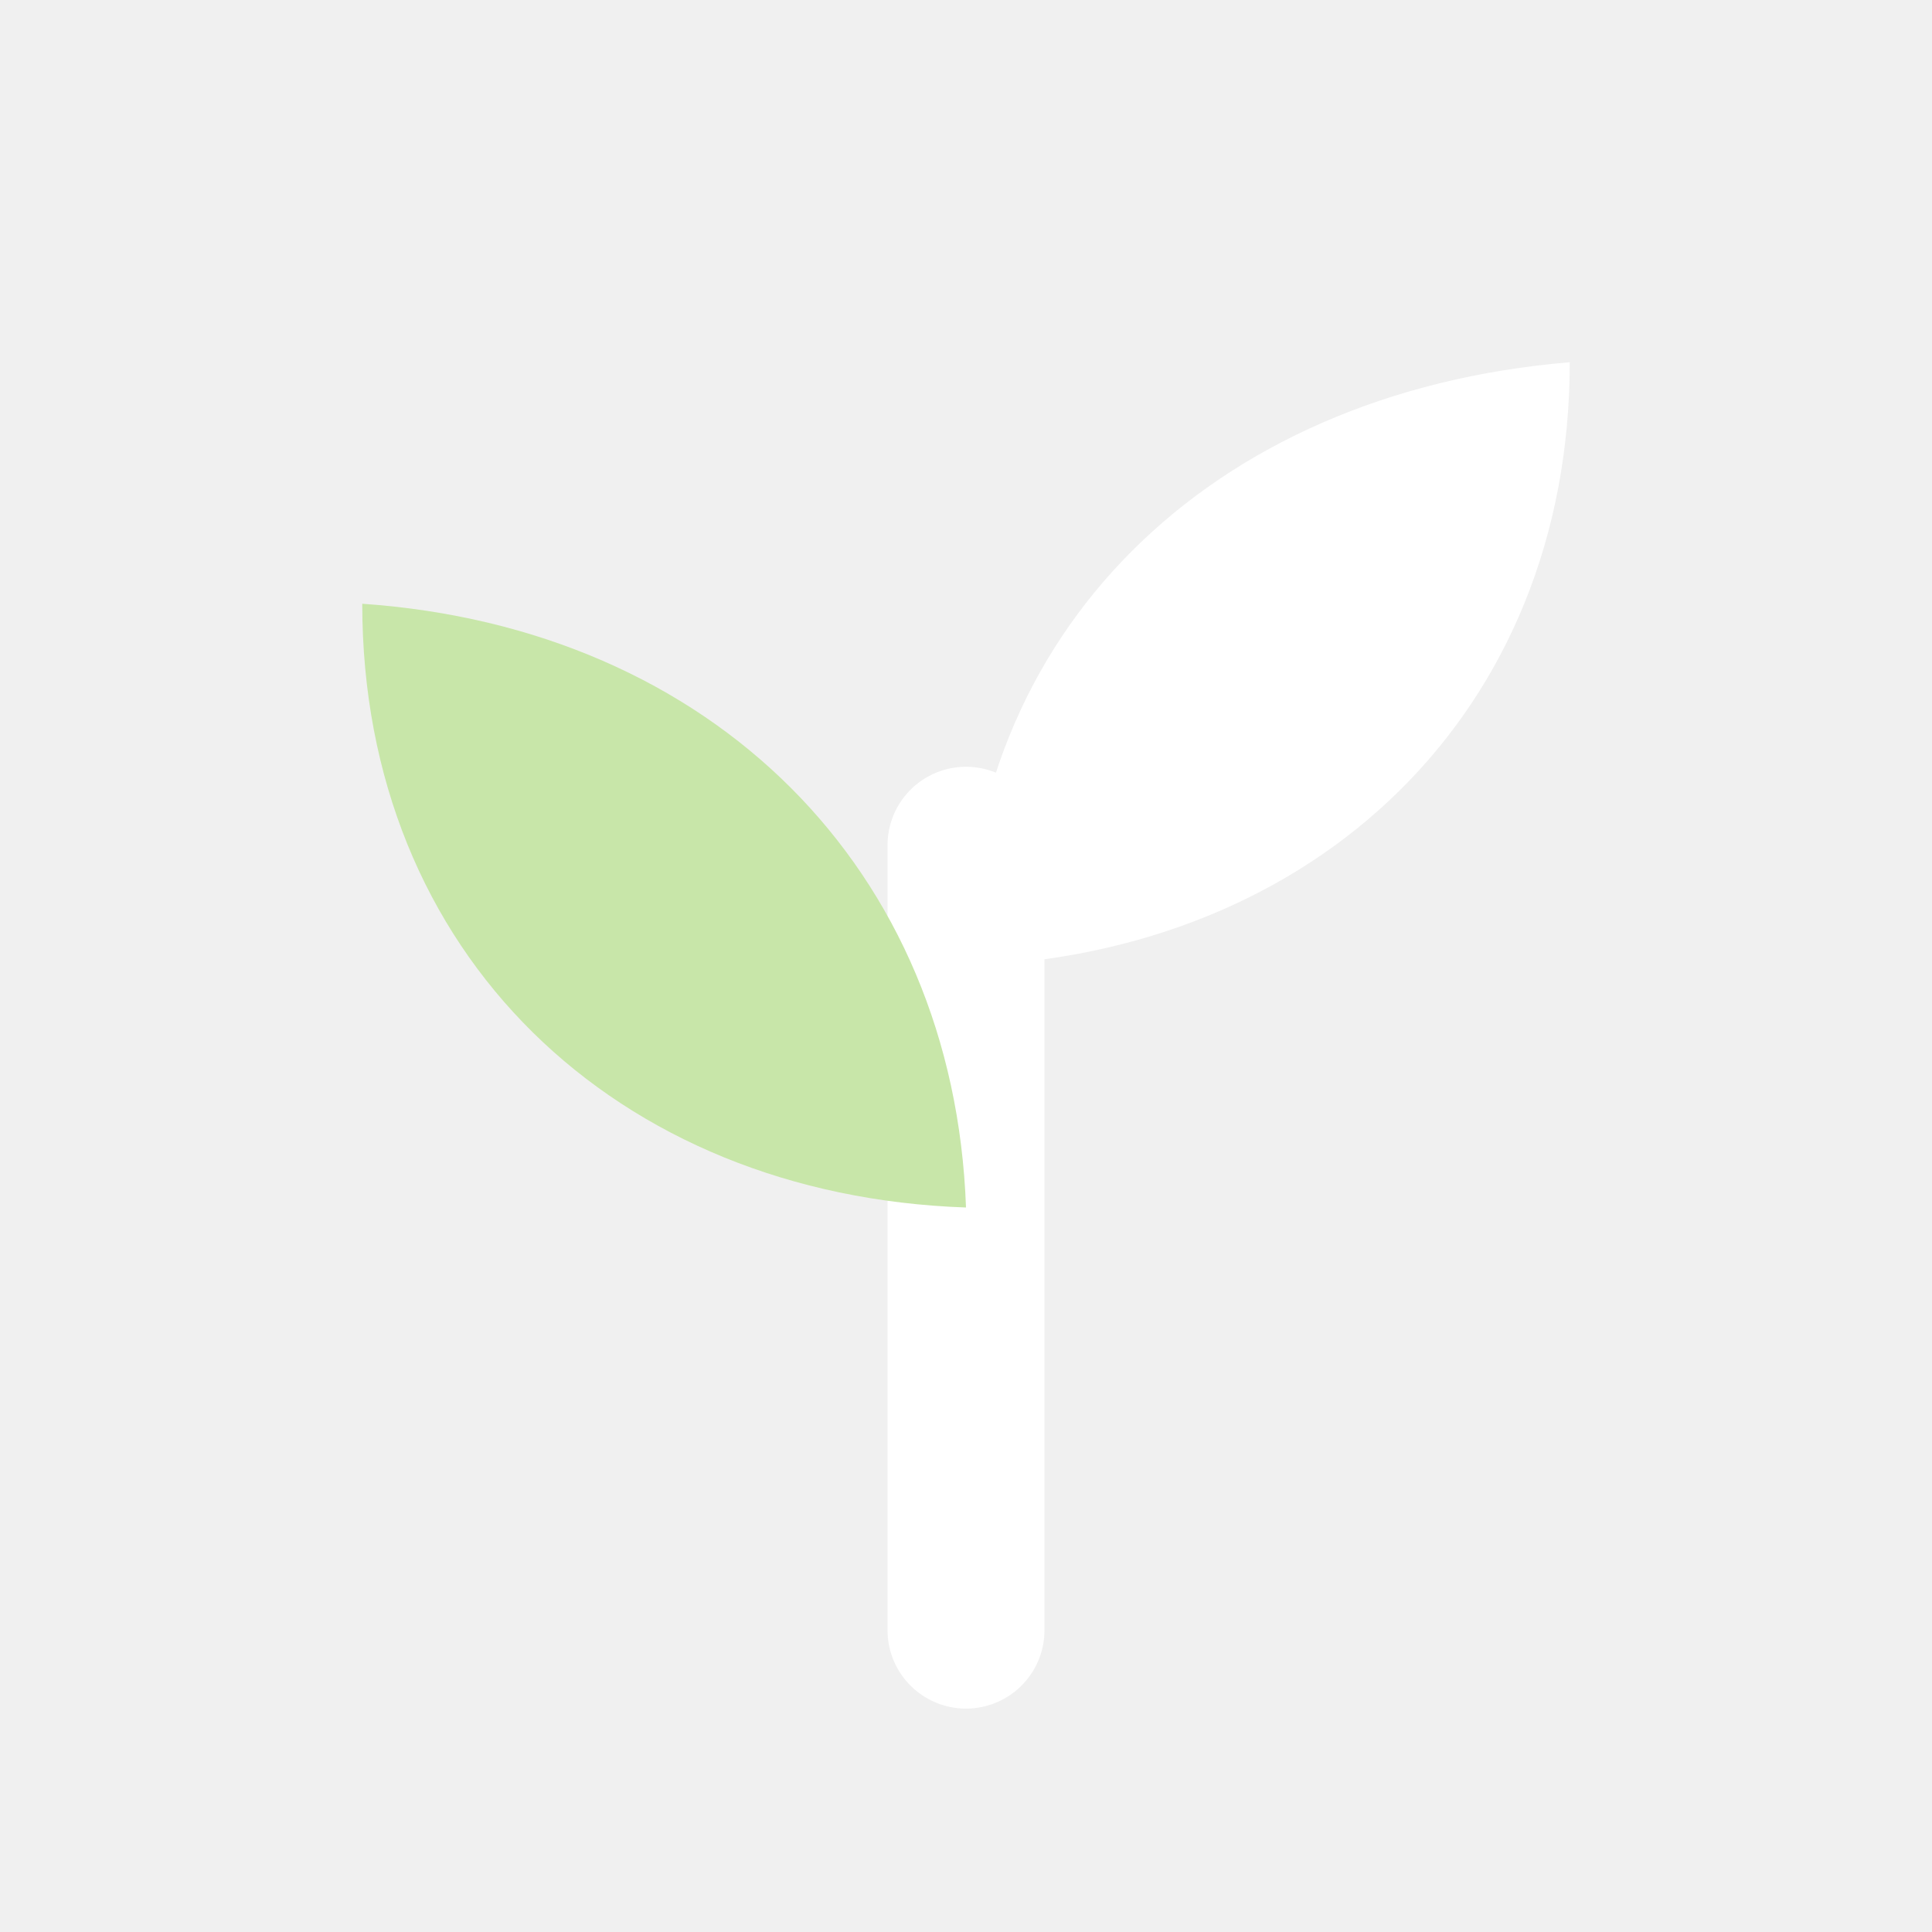
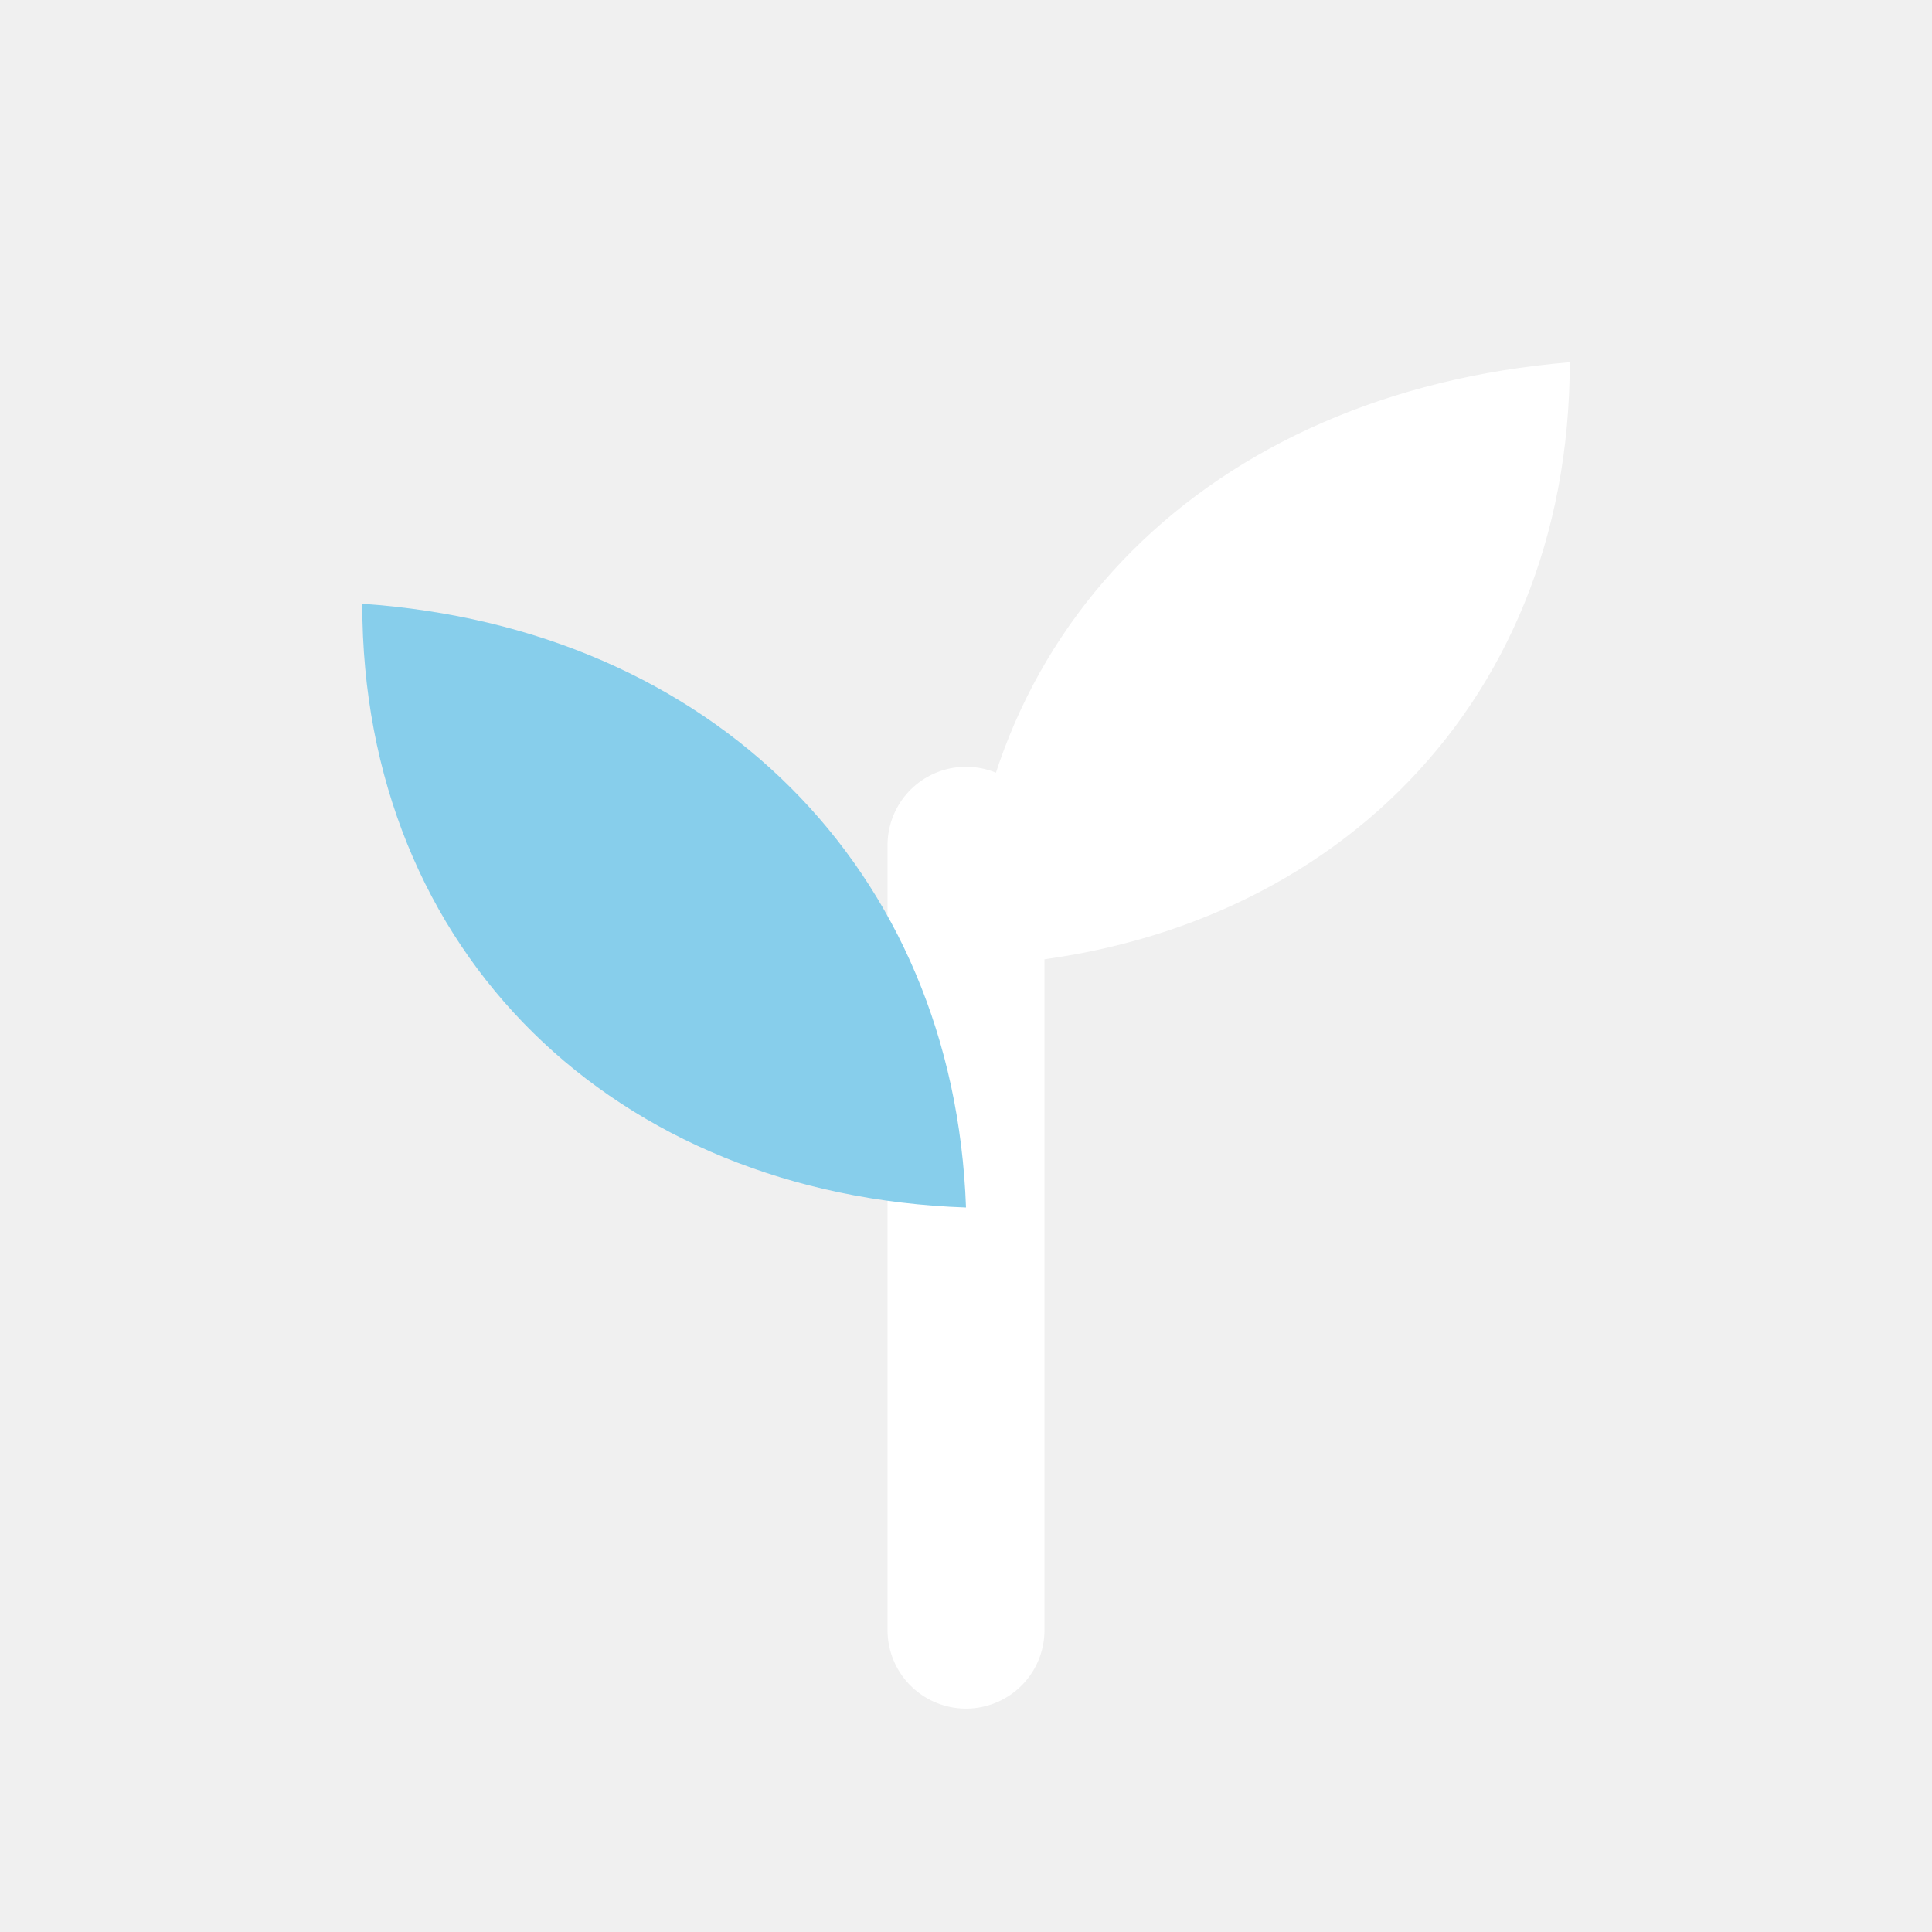
<svg xmlns="http://www.w3.org/2000/svg" viewBox="0 0 32 32" role="img" aria-label="AgriPrice Rwanda">
  <path d="M16 27V14" fill="none" stroke="#ffffff" stroke-width="2.6" stroke-linecap="round" />
  <path d="M16 16C16 10.5 20 6.5 26 6c0 5.8-4.2 9.8-10 10Z" fill="#ffffff" />
-   <path d="M16 20c-5.8-.2-10-4.2-10-10 5.8.4 9.8 4.4 10 10Z" fill="#c8e6a9" />
+   <path d="M16 20c-5.8-.2-10-4.2-10-10 5.8.4 9.8 4.4 10 10Z" fill="#87CEEB" />
</svg>
